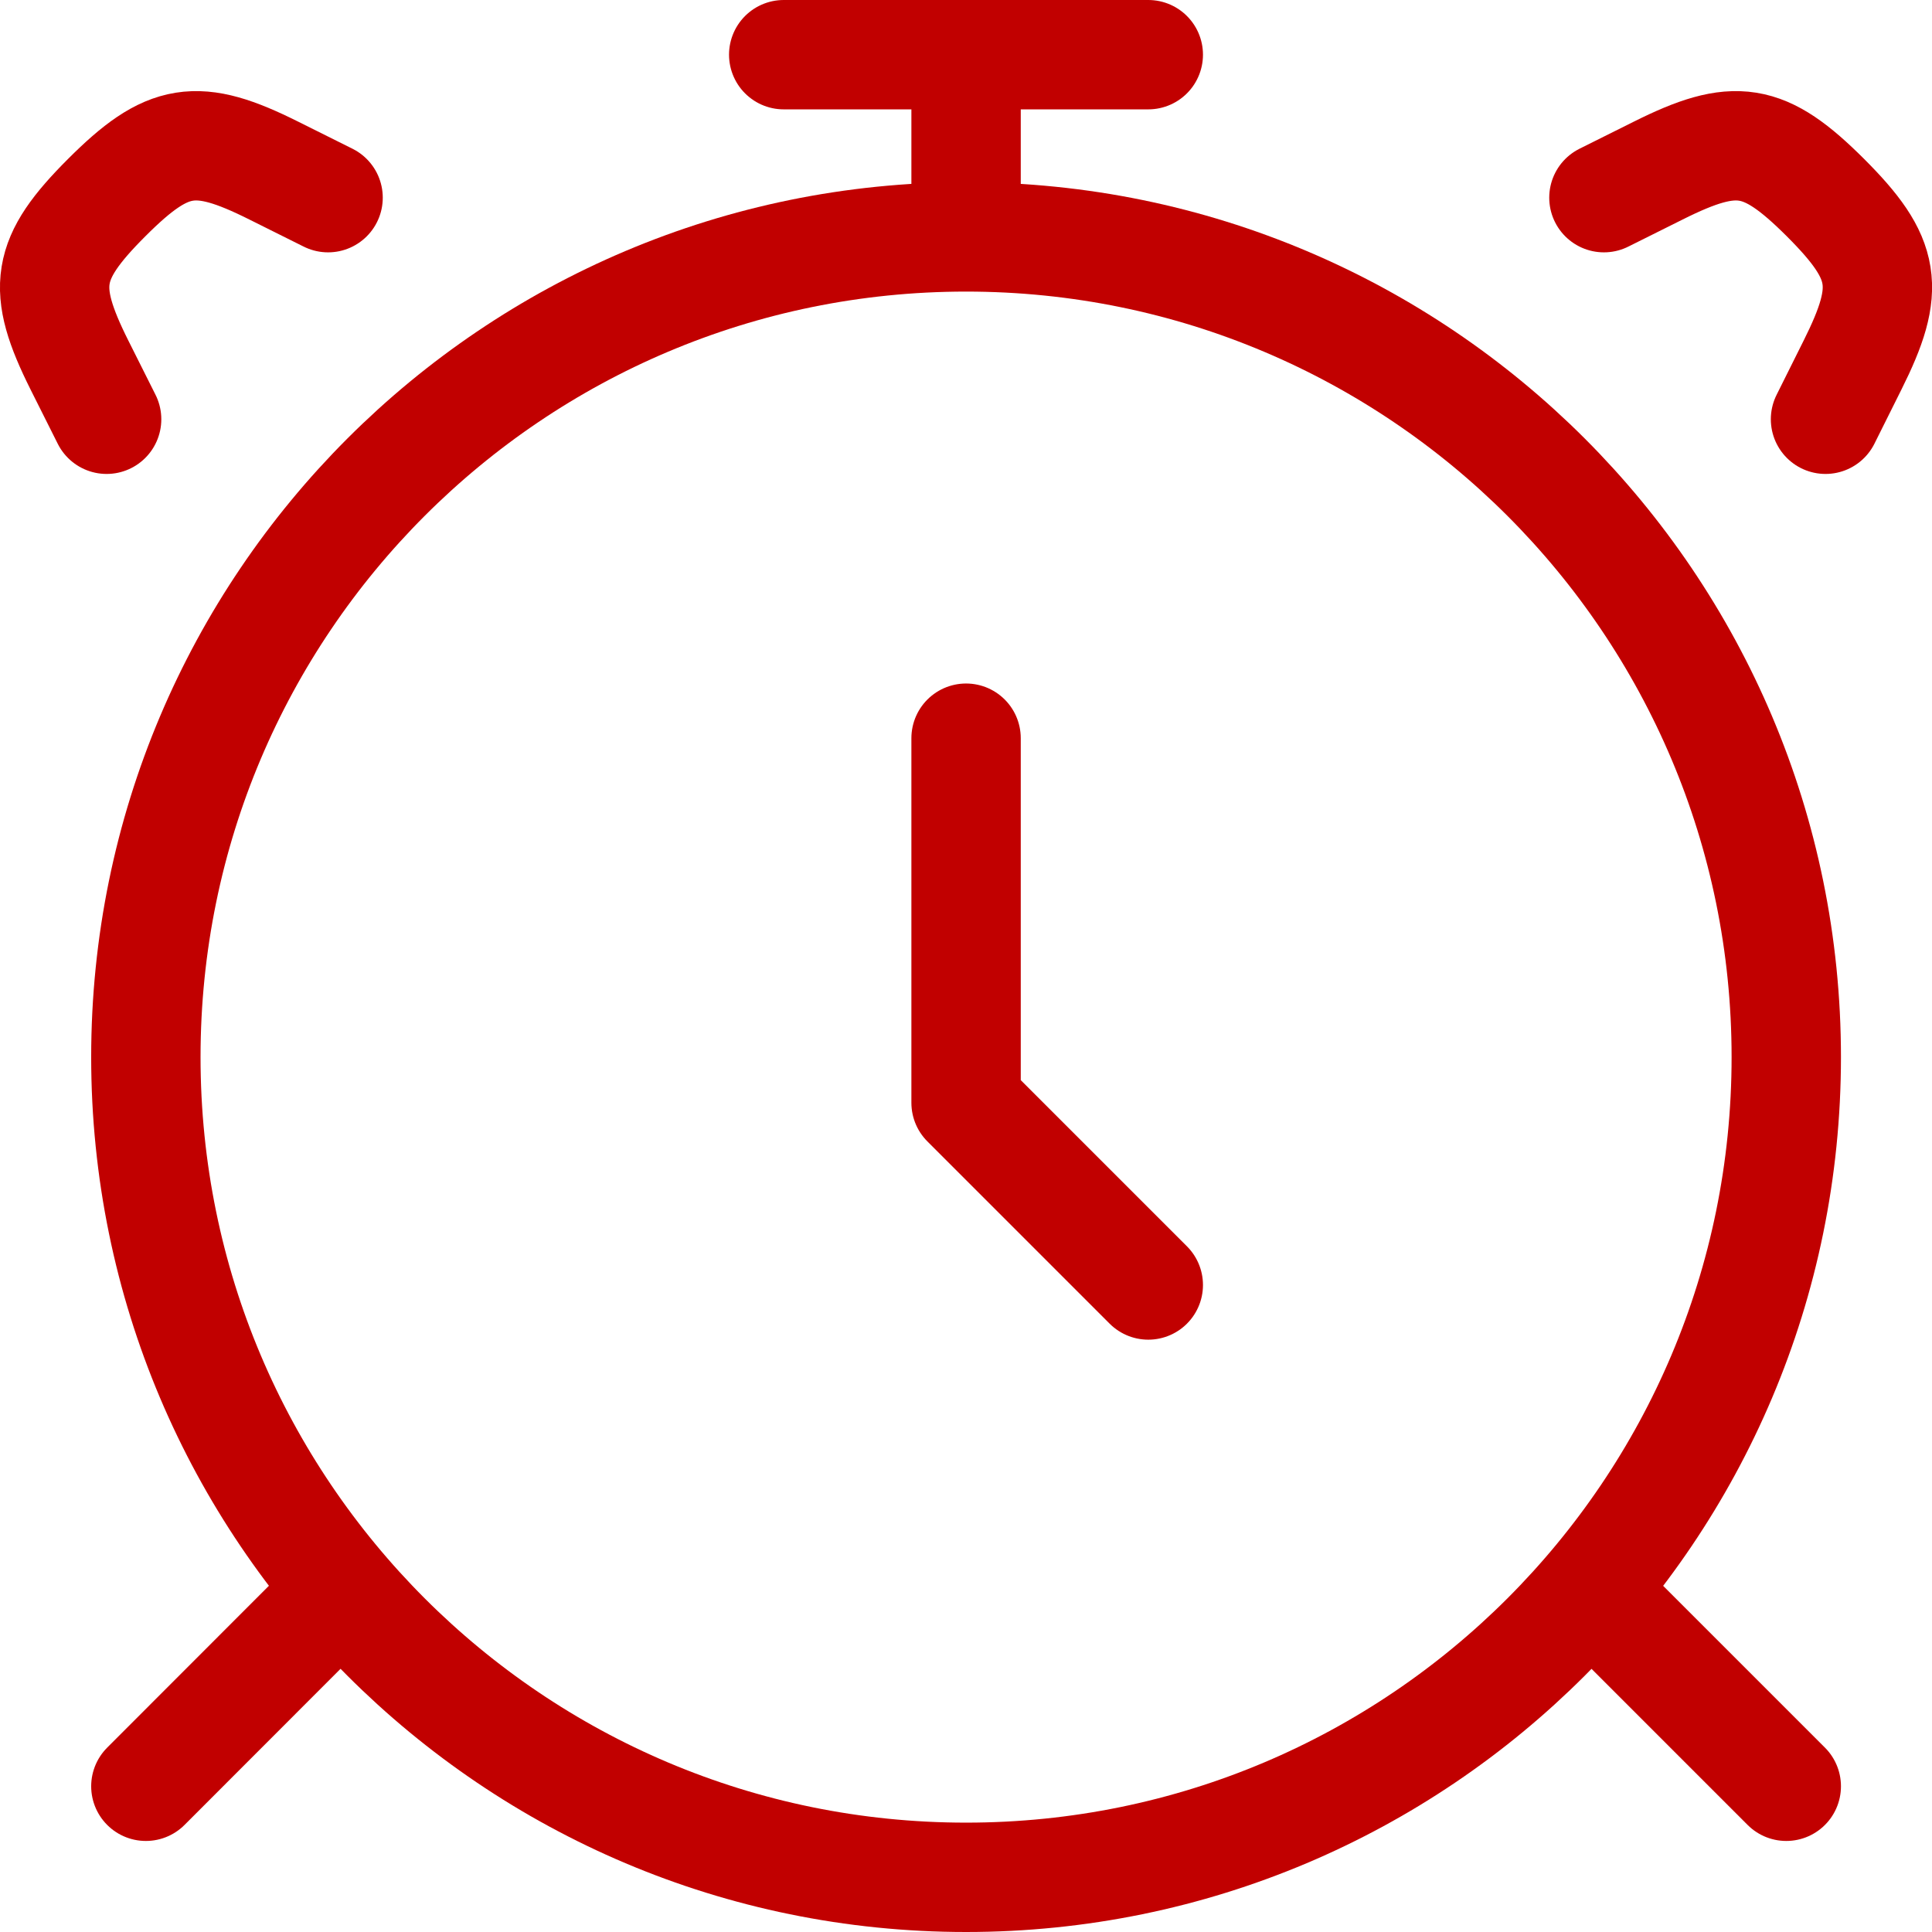
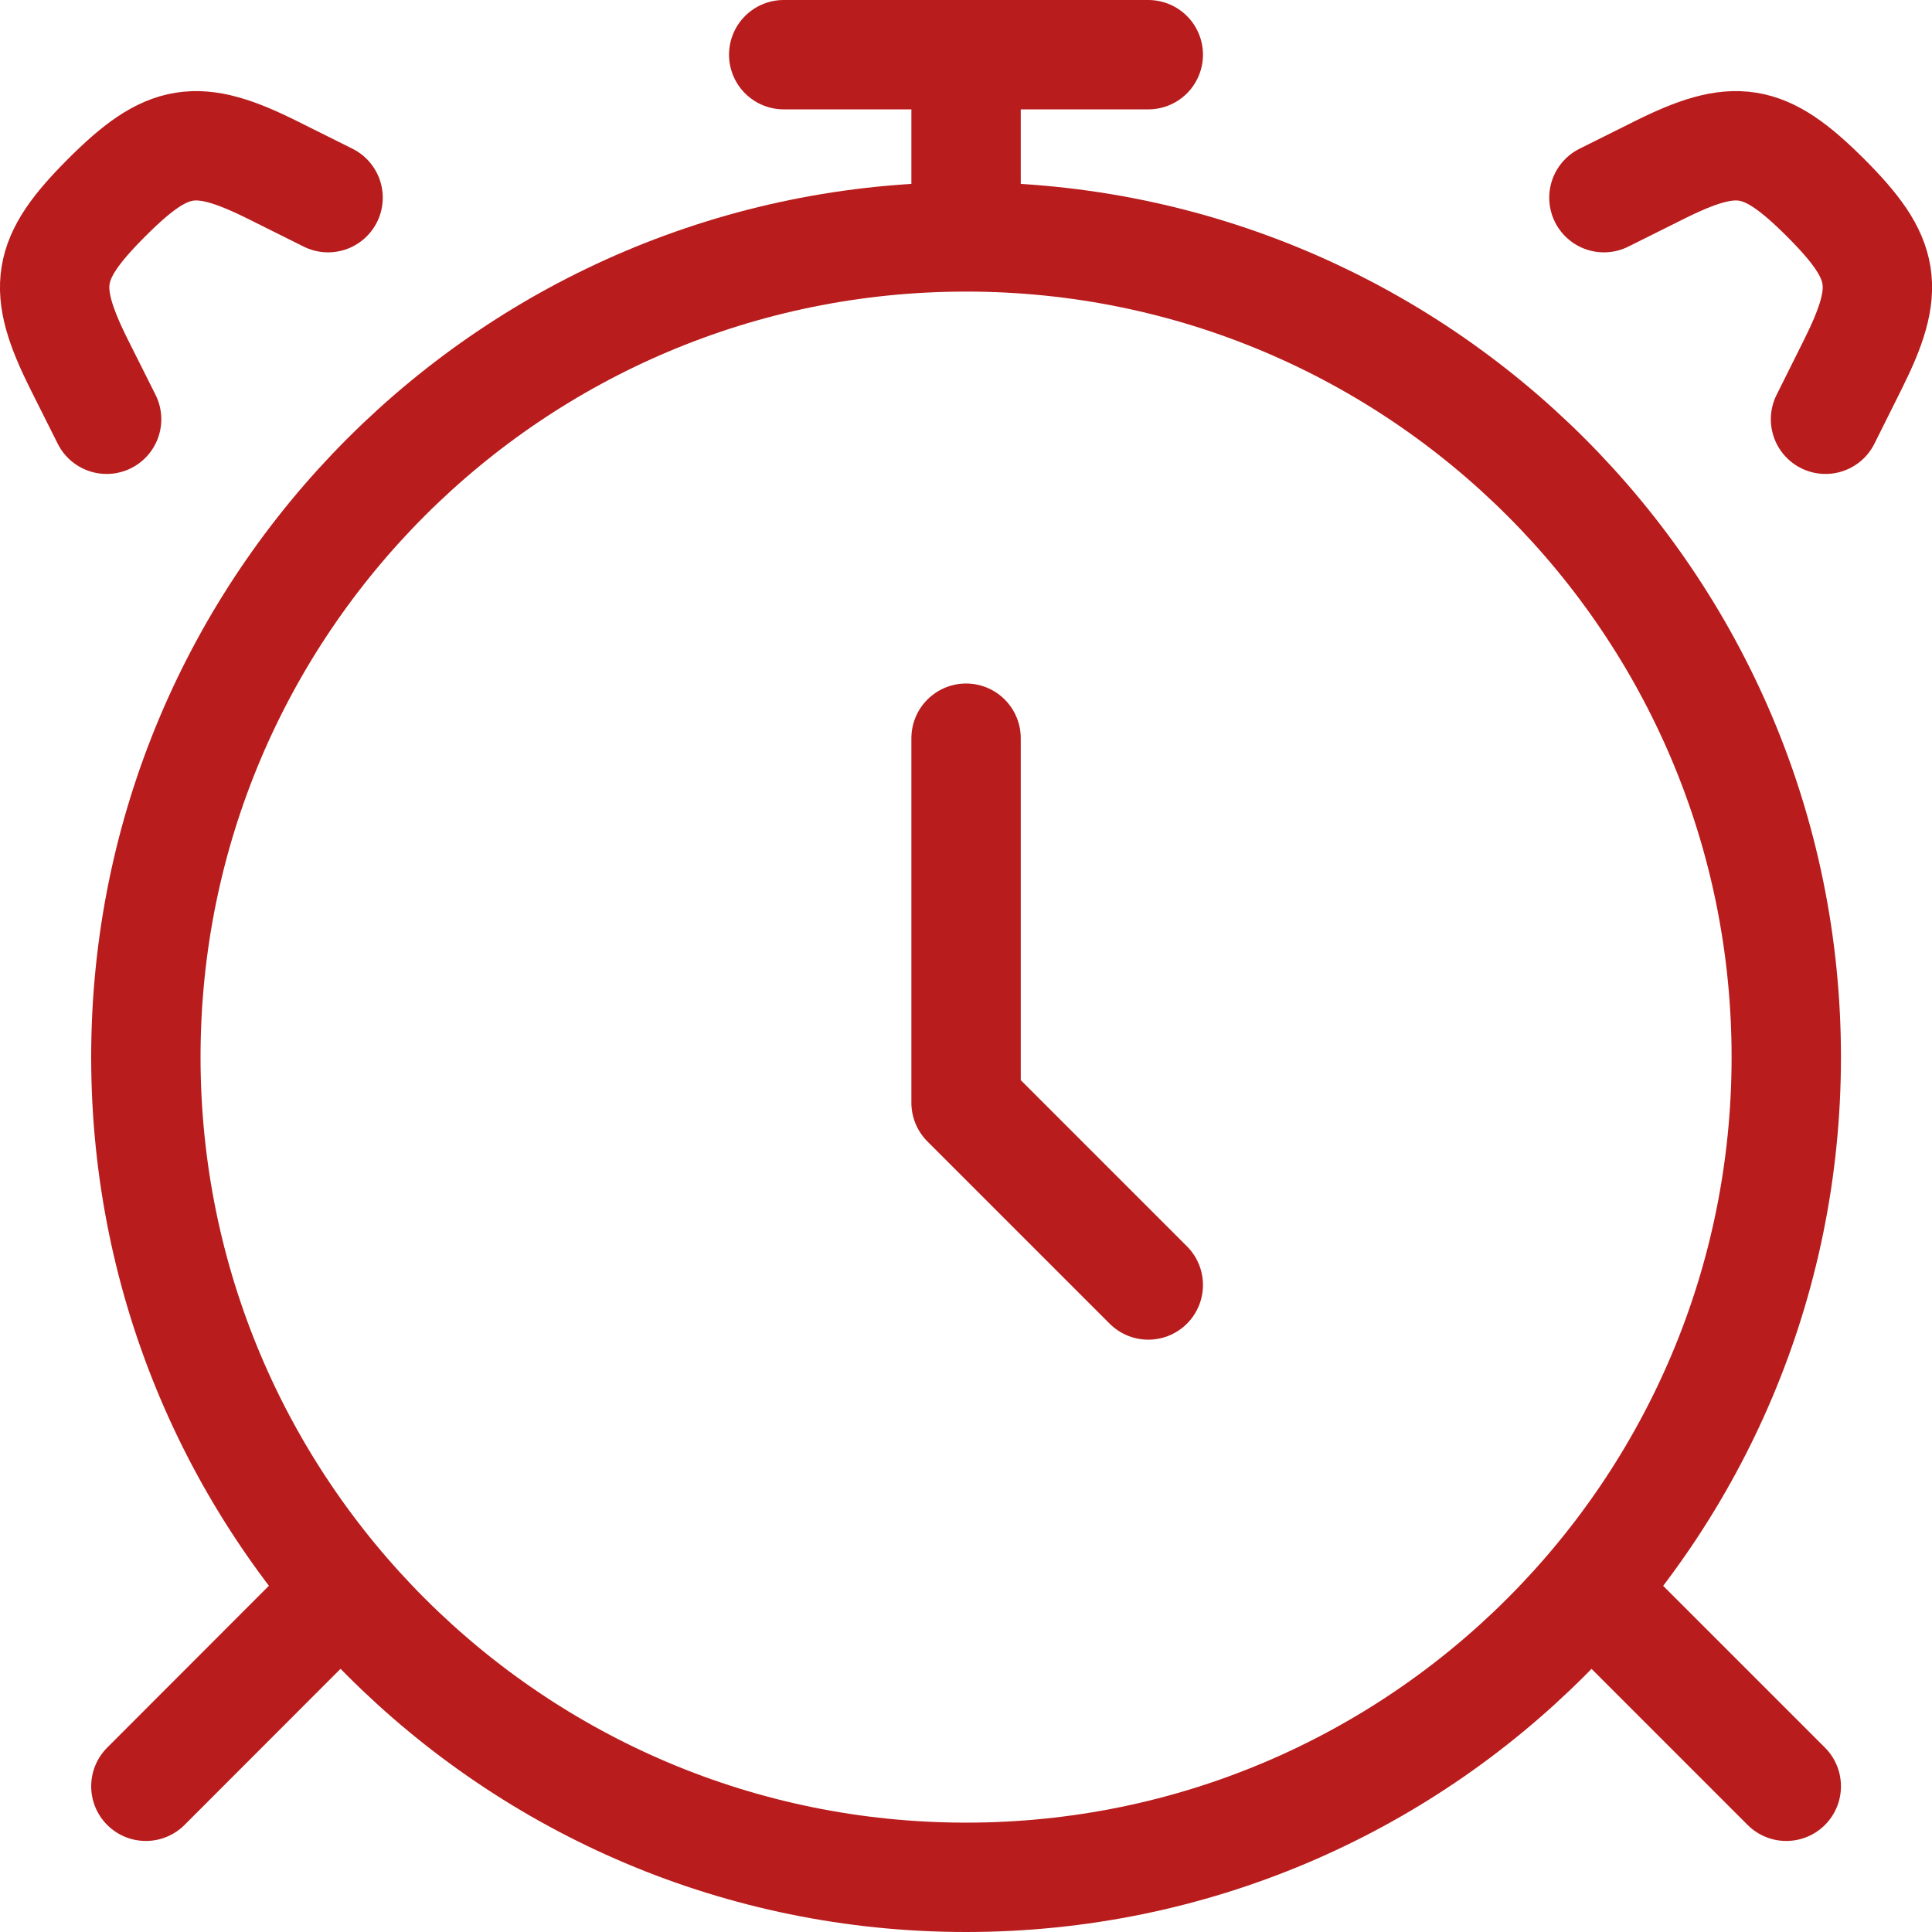
<svg xmlns="http://www.w3.org/2000/svg" preserveAspectRatio="none" overflow="visible" style="display: block;" width="14.133" height="14.133" viewBox="0 0 14.133 14.133" fill="none">
  <g id="elements">
-     <circle id="Ellipse 1545" cx="7.067" cy="7.733" r="6" stroke="#C10000" stroke-width="0.8" stroke-linecap="round" />
-     <path id="Vector" d="M2.4 11.733L1.067 13.067M11.733 11.733L13.067 13.067" stroke-width="0.8" stroke-linecap="round" stroke-linejoin="round" stroke="#C10000" />
-     <path id="Vector_2" d="M11.733 1.446L12.13 1.248C12.694 0.966 12.905 0.998 13.354 1.446C13.802 1.894 13.834 2.106 13.552 2.67L13.354 3.067M2.4 1.446L2.003 1.248C1.439 0.966 1.228 0.998 0.78 1.446C0.332 1.894 0.299 2.106 0.581 2.67L0.78 3.067" stroke-width="0.8" stroke-linecap="round" stroke="#C10000" />
-     <path id="Path" d="M7.067 5.4V8.067L8.4 9.4" stroke-width="0.8" stroke-linecap="round" stroke-linejoin="round" stroke="#C10000" />
-     <path id="Vector_3" d="M7.067 1.4V0.4" stroke-width="0.8" stroke-linecap="round" stroke-linejoin="round" stroke="#C10000" />
-     <path id="Vector_4" d="M5.733 0.4H8.4" stroke-width="0.8" stroke-linecap="round" stroke-linejoin="round" stroke="#C10000" />
+     <circle id="Ellipse 1545" cx="7.067" cy="7.733" r="6" stroke="#B91C1C" stroke-width="0.8" stroke-linecap="round" />
+     <path id="Vector" d="M2.4 11.733L1.067 13.067M11.733 11.733L13.067 13.067" stroke-width="0.8" stroke-linecap="round" stroke-linejoin="round" stroke="#B91C1C" />
+     <path id="Vector_2" d="M11.733 1.446L12.13 1.248C12.694 0.966 12.905 0.998 13.354 1.446C13.802 1.894 13.834 2.106 13.552 2.67L13.354 3.067M2.4 1.446L2.003 1.248C1.439 0.966 1.228 0.998 0.78 1.446C0.332 1.894 0.299 2.106 0.581 2.67L0.78 3.067" stroke-width="0.8" stroke-linecap="round" stroke="#B91C1C" />
+     <path id="Path" d="M7.067 5.4V8.067L8.4 9.4" stroke-width="0.8" stroke-linecap="round" stroke-linejoin="round" stroke="#B91C1C" />
+     <path id="Vector_3" d="M7.067 1.4V0.4" stroke-width="0.8" stroke-linecap="round" stroke-linejoin="round" stroke="#B91C1C" />
+     <path id="Vector_4" d="M5.733 0.4H8.4" stroke-width="0.8" stroke-linecap="round" stroke-linejoin="round" stroke="#B91C1C" />
  </g>
</svg>
